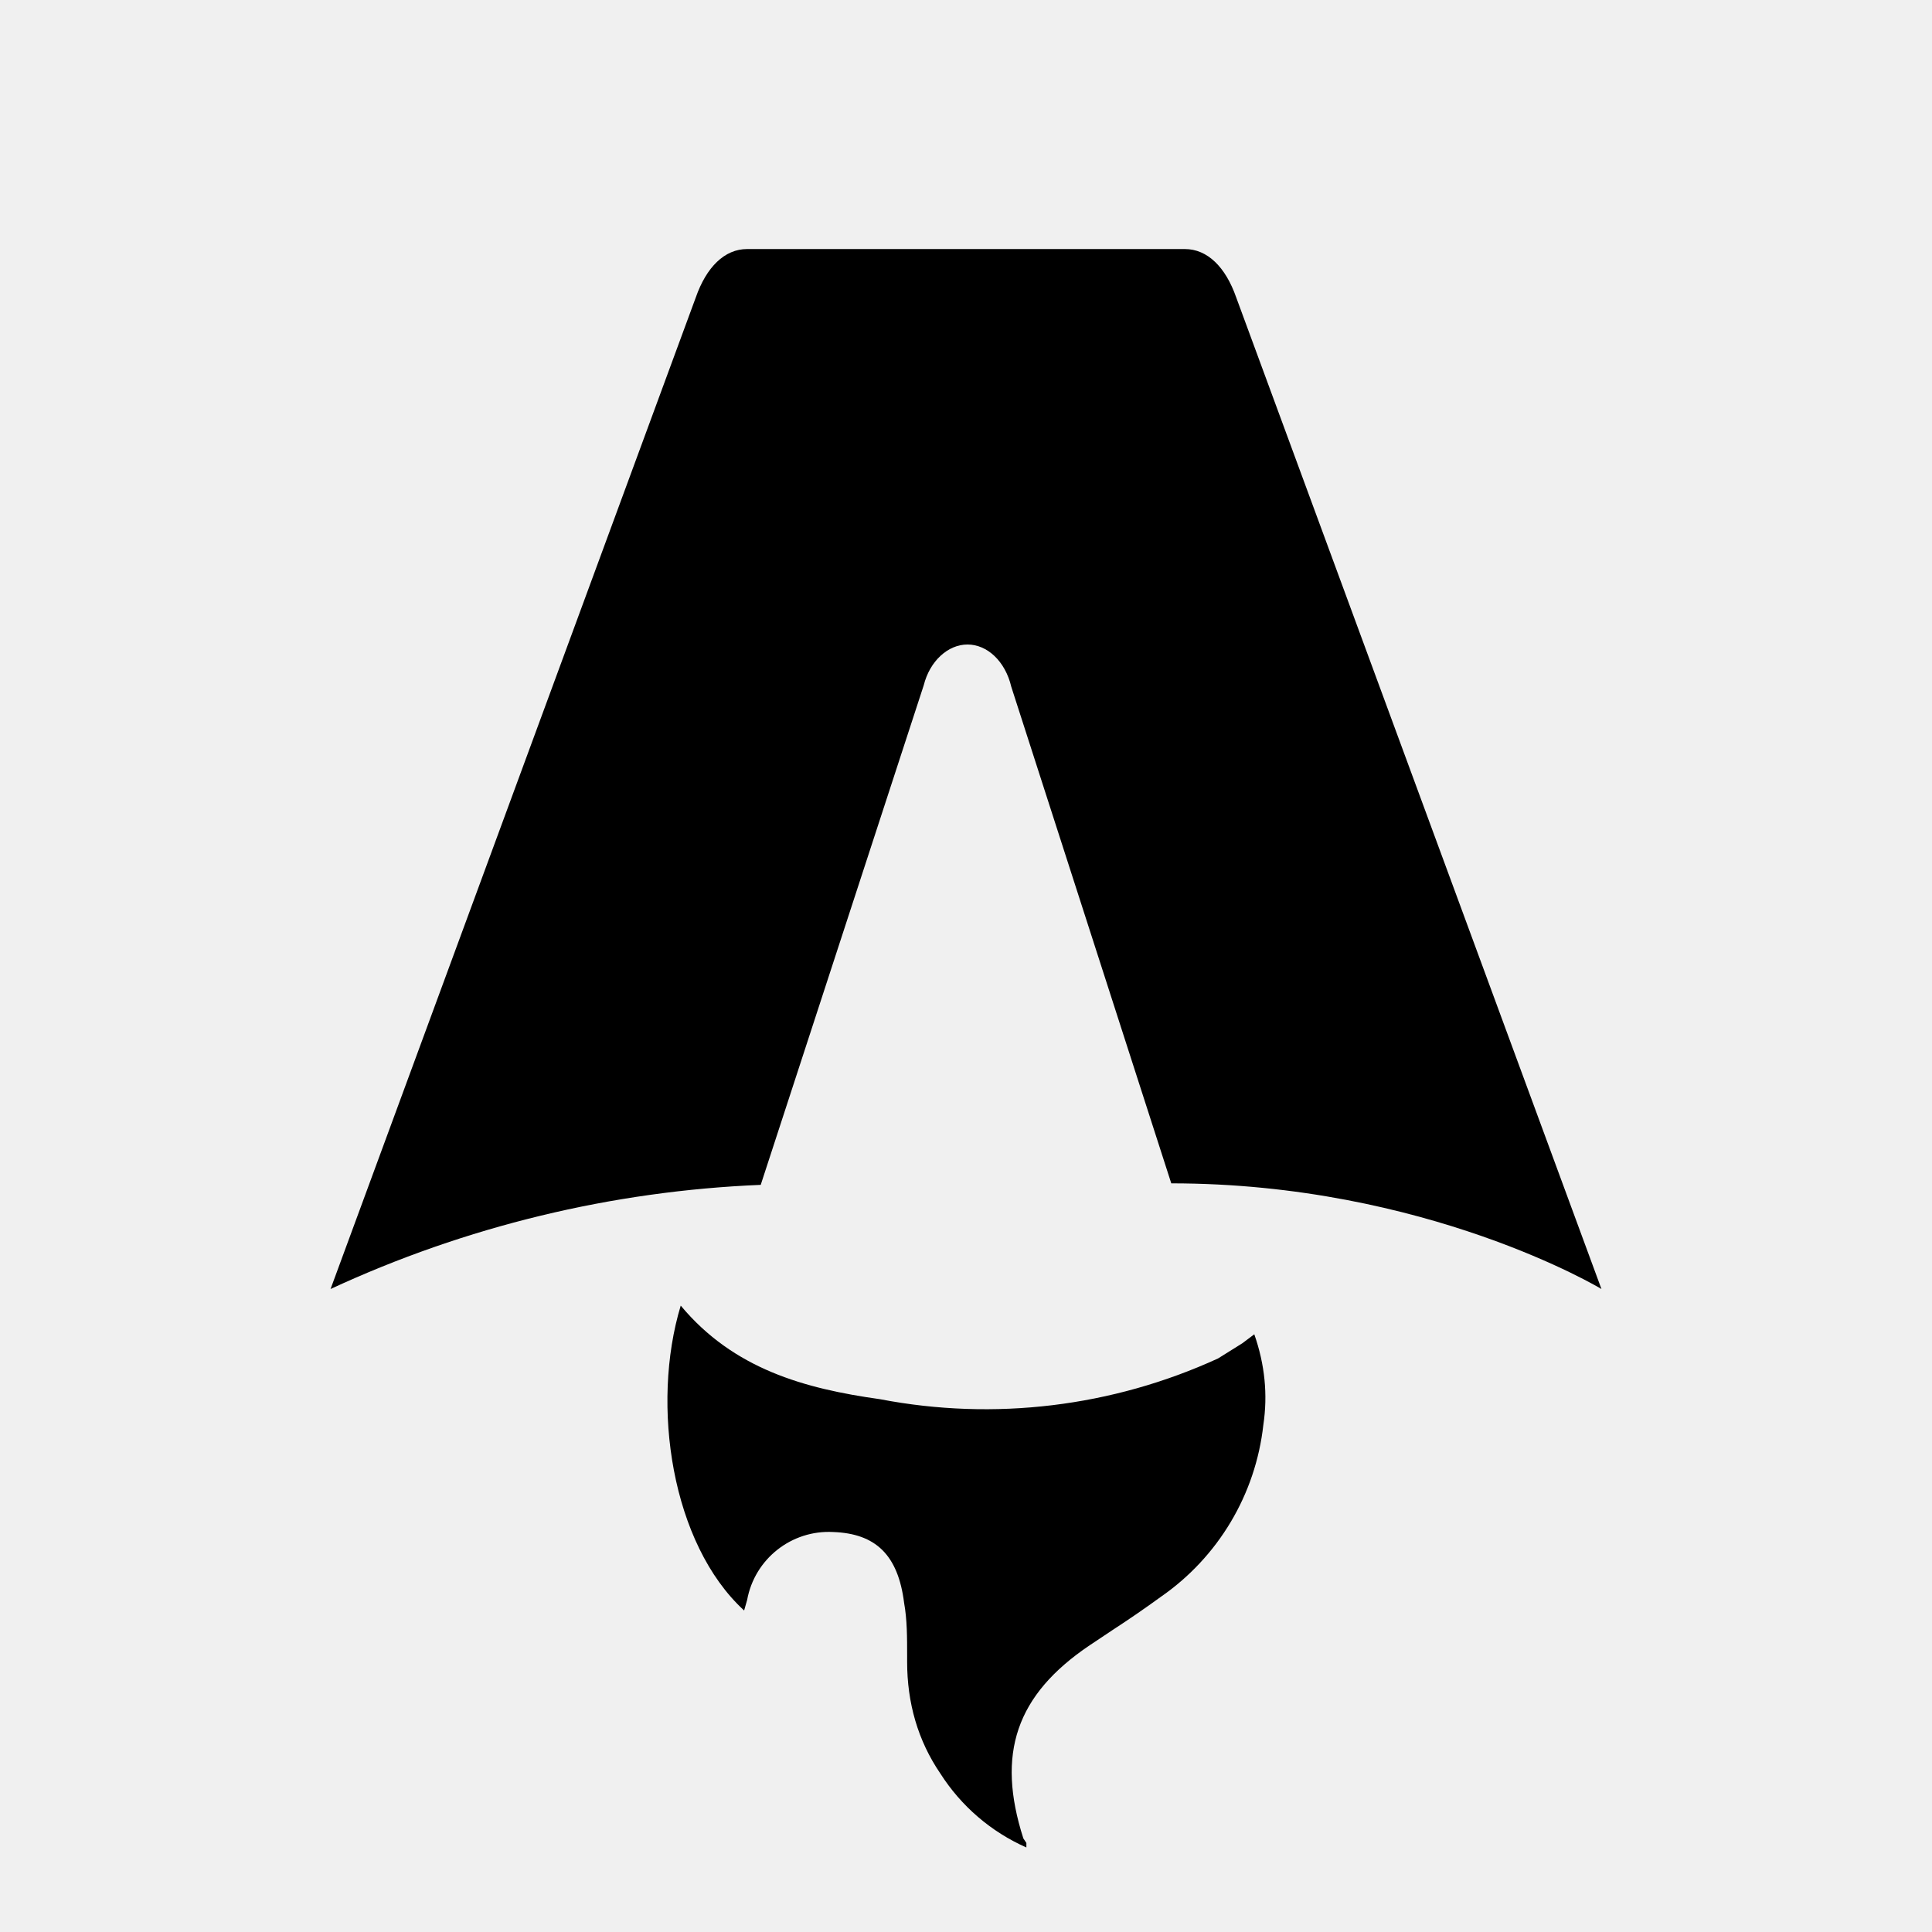
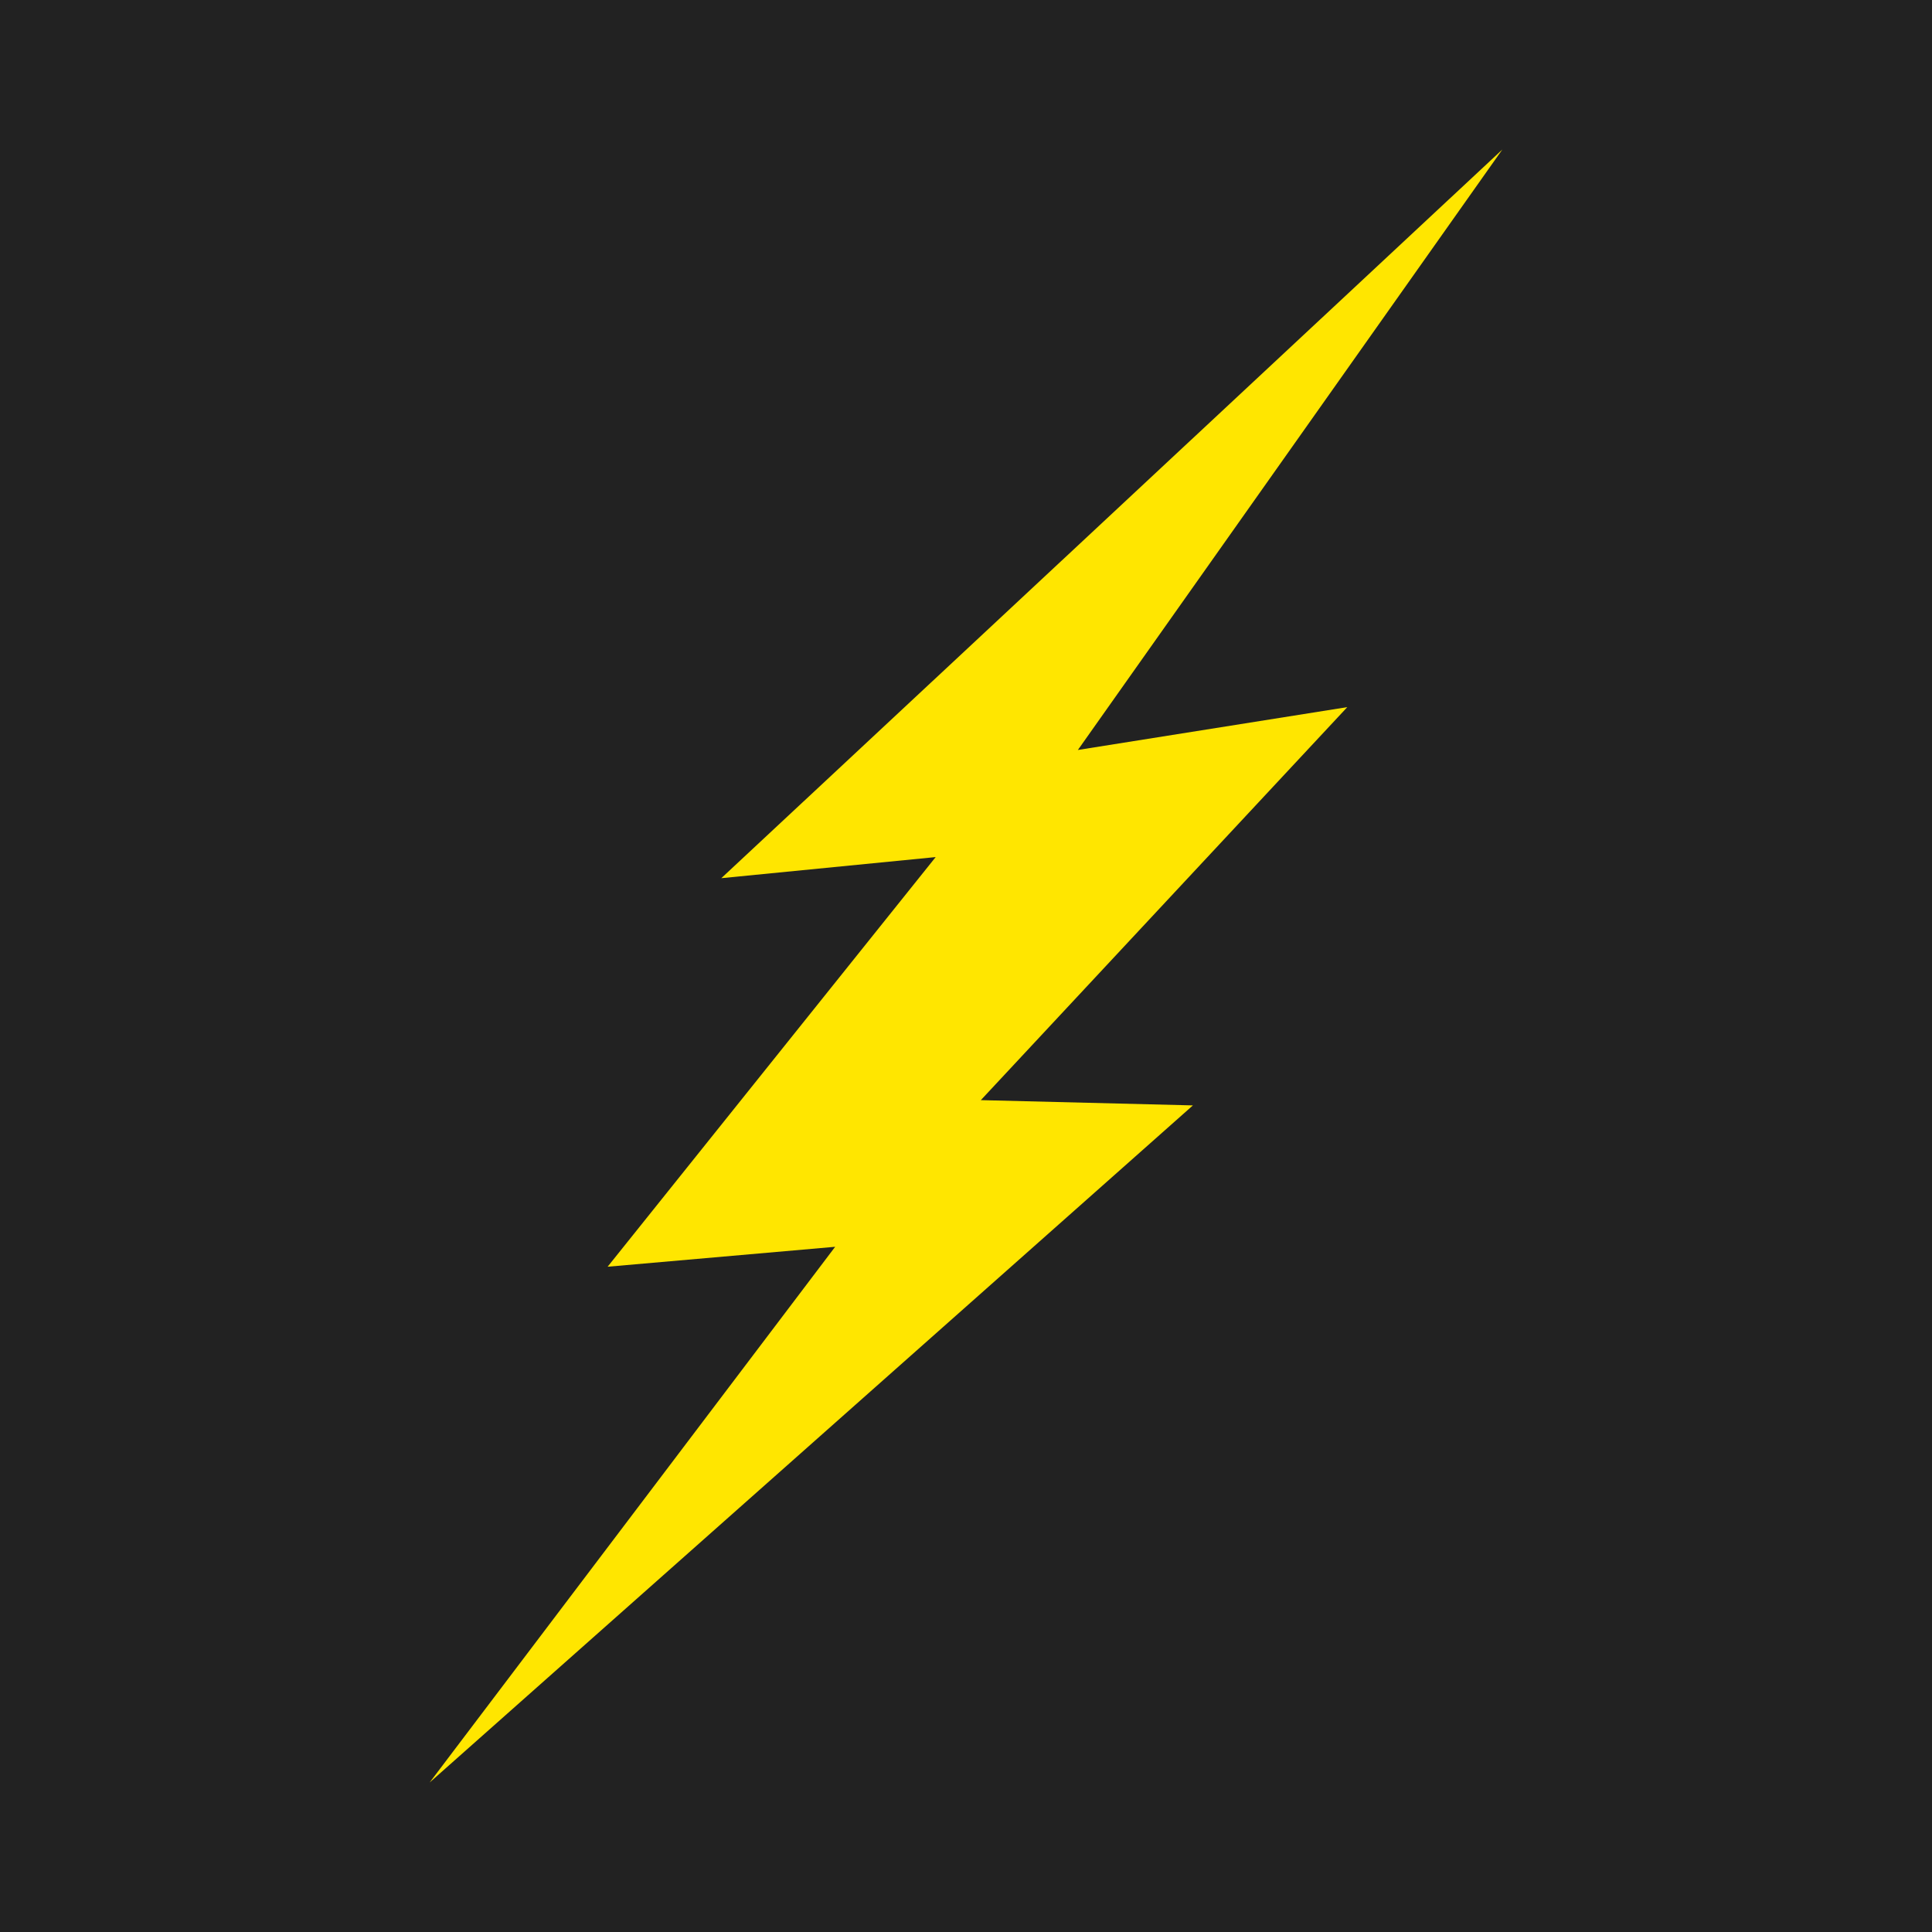
- <svg xmlns="http://www.w3.org/2000/svg" fill="none" viewBox="0 0 128 128">
-   <path d="M50.4 78.5a75.1 75.1 0 0 0-28.5 6.9l24.2-65.7c.7-2 1.9-3.2 3.4-3.2h29c1.5 0 2.7 1.2 3.4 3.2l24.2 65.7s-11.6-7-28.5-7L67 45.5c-.4-1.7-1.6-2.8-2.9-2.8-1.3 0-2.5 1.1-2.9 2.7L50.4 78.5Zm-1.1 28.2Zm-4.2-20.2c-2 6.6-.6 15.8 4.2 20.2a17.5 17.5 0 0 1 .2-.7 5.5 5.5 0 0 1 5.7-4.5c2.8.1 4.3 1.5 4.7 4.7.2 1.1.2 2.3.2 3.5v.4c0 2.7.7 5.2 2.2 7.4a13 13 0 0 0 5.7 4.9v-.3l-.2-.3c-1.8-5.6-.5-9.5 4.4-12.8l1.5-1a73 73 0 0 0 3.2-2.2 16 16 0 0 0 6.8-11.4c.3-2 .1-4-.6-6l-.8.6-1.6 1a37 37 0 0 1-22.4 2.7c-5-.7-9.7-2-13.2-6.2Z" />
-   <style>
-         path { fill: #000; }
-         @media (prefers-color-scheme: dark) {
-             path { fill: #FFF; }
-         }
-     </style>
+ <svg xmlns="http://www.w3.org/2000/svg" viewBox="-8 -8 146 146">
+   <rect x="-8" y="-8" width="146" height="146" fill="#222222" />
+   <polygon points="100,0 46,60 62,57 40,90 57,87 30,130 83,74 67,75 92,43 72,48" fill="#ffe600" transform="rotate(5, 65, 65)" />
</svg>
